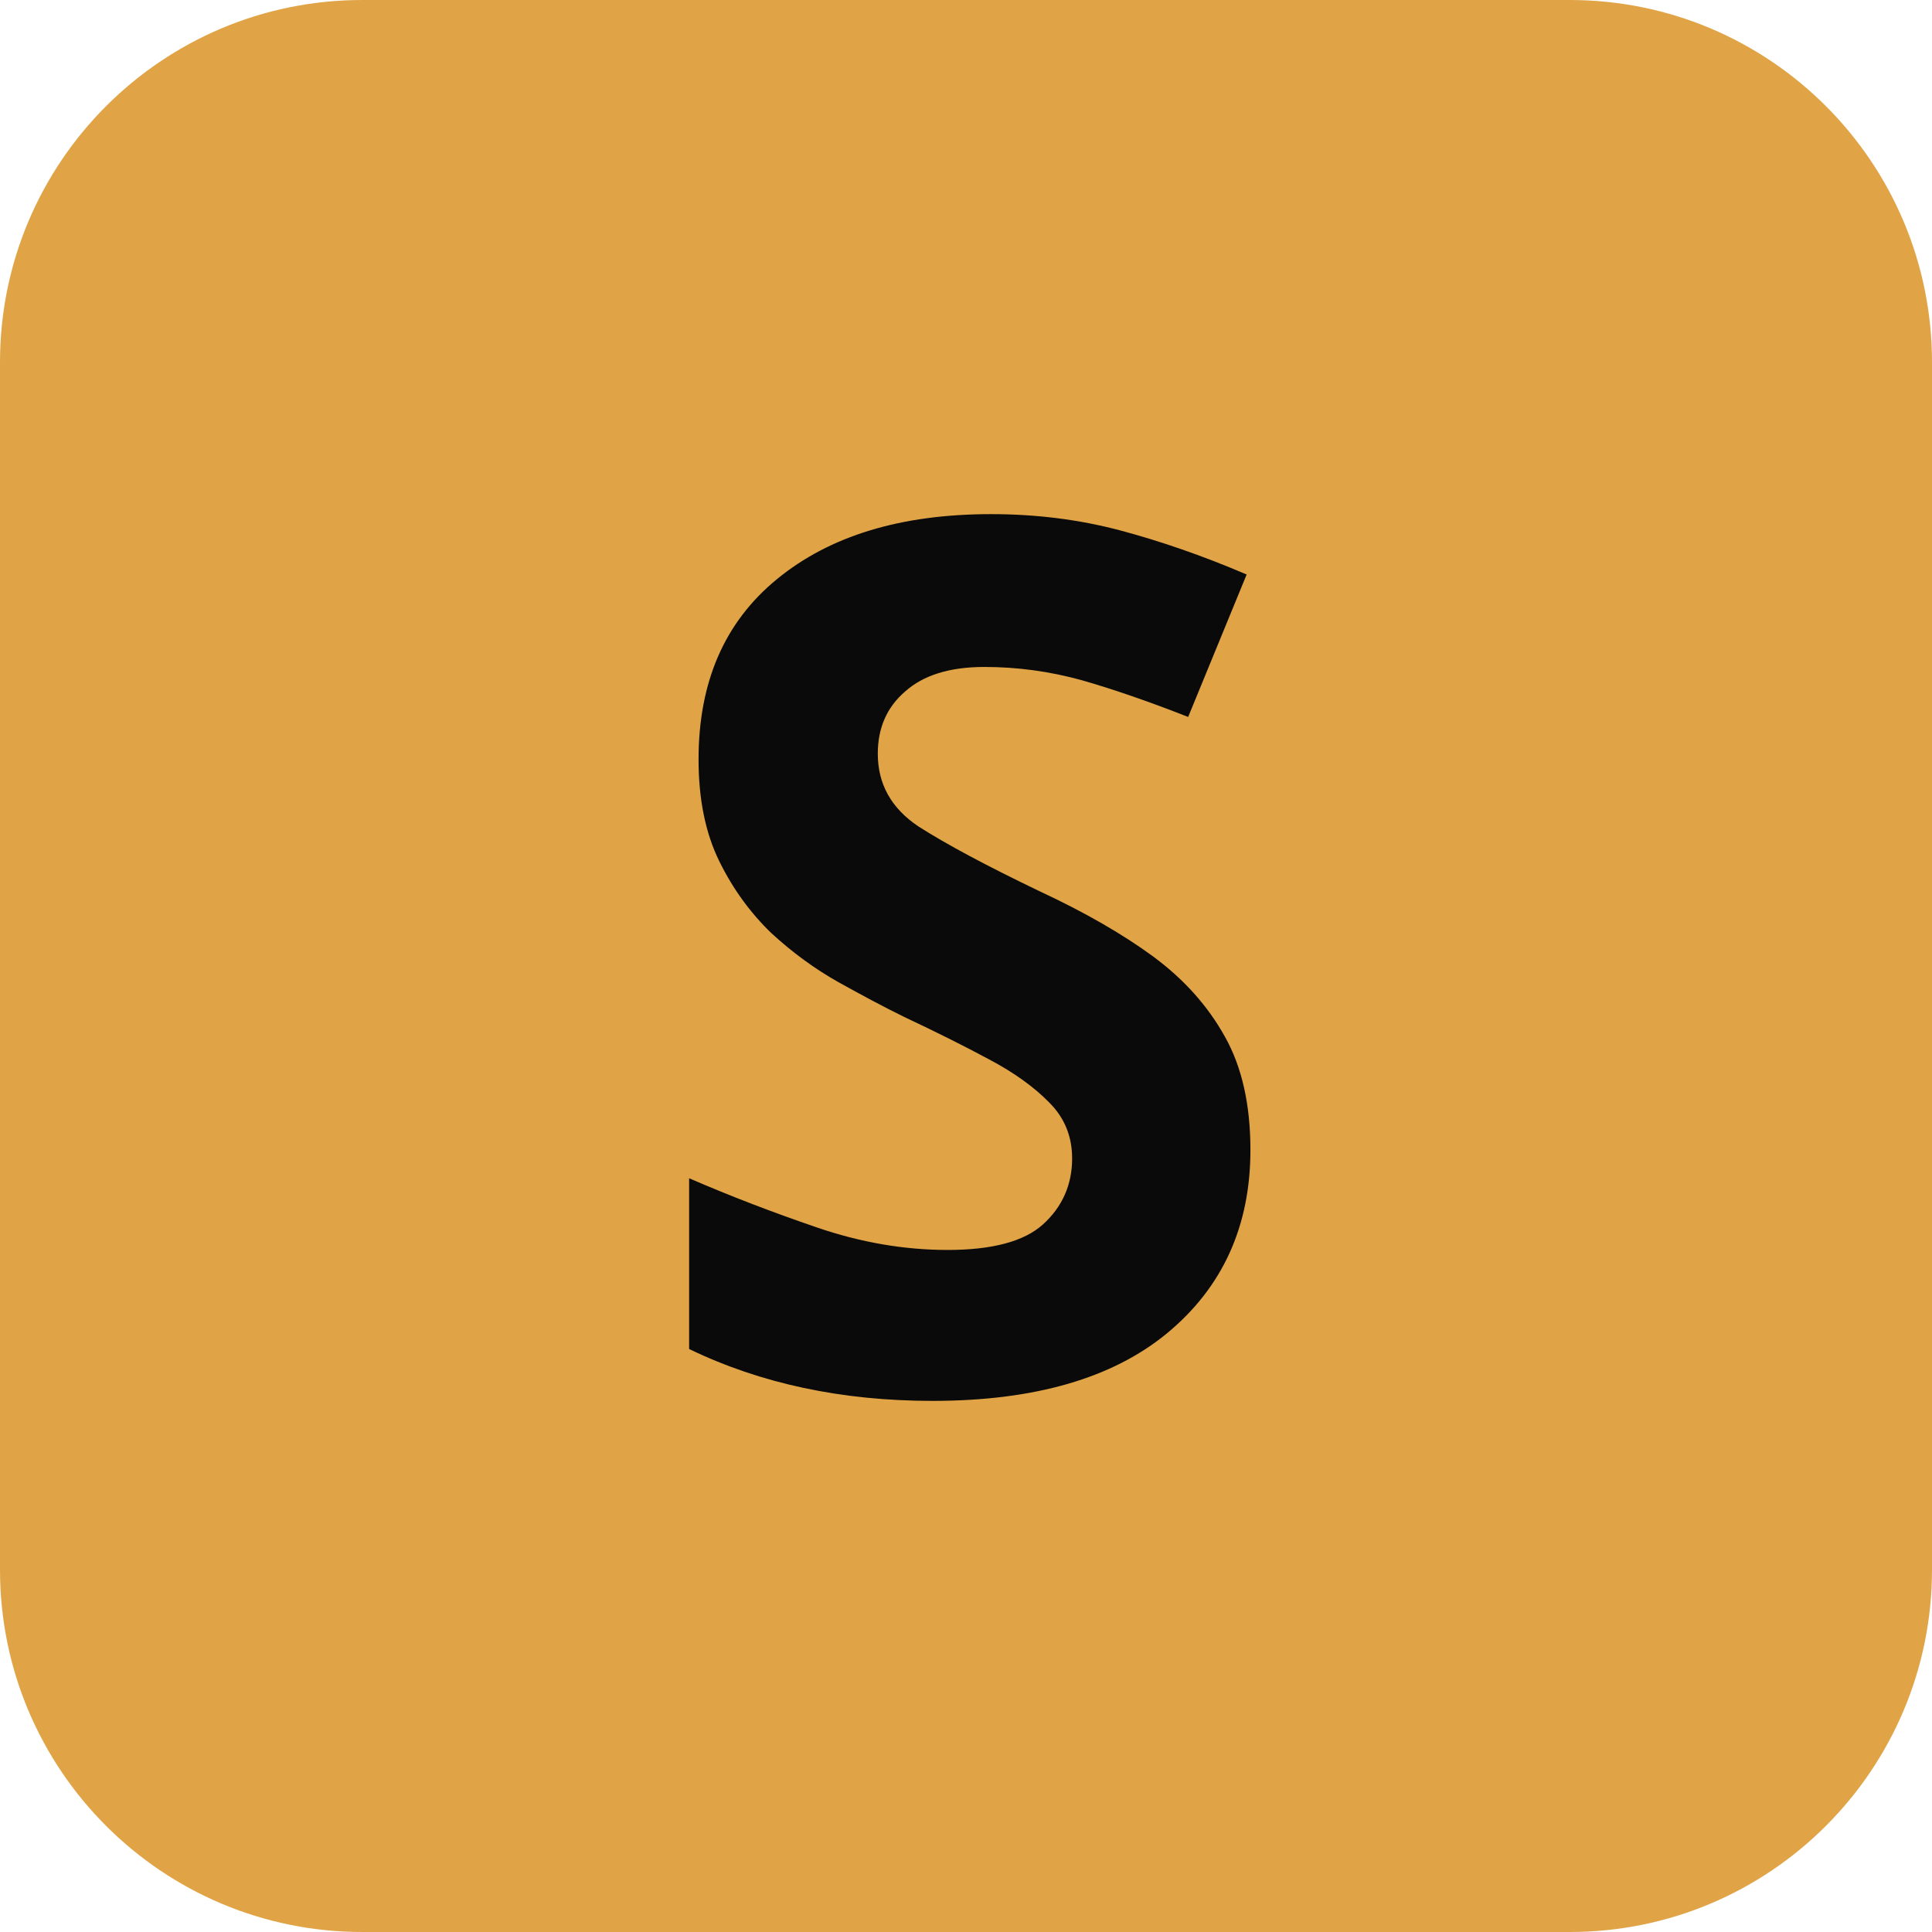
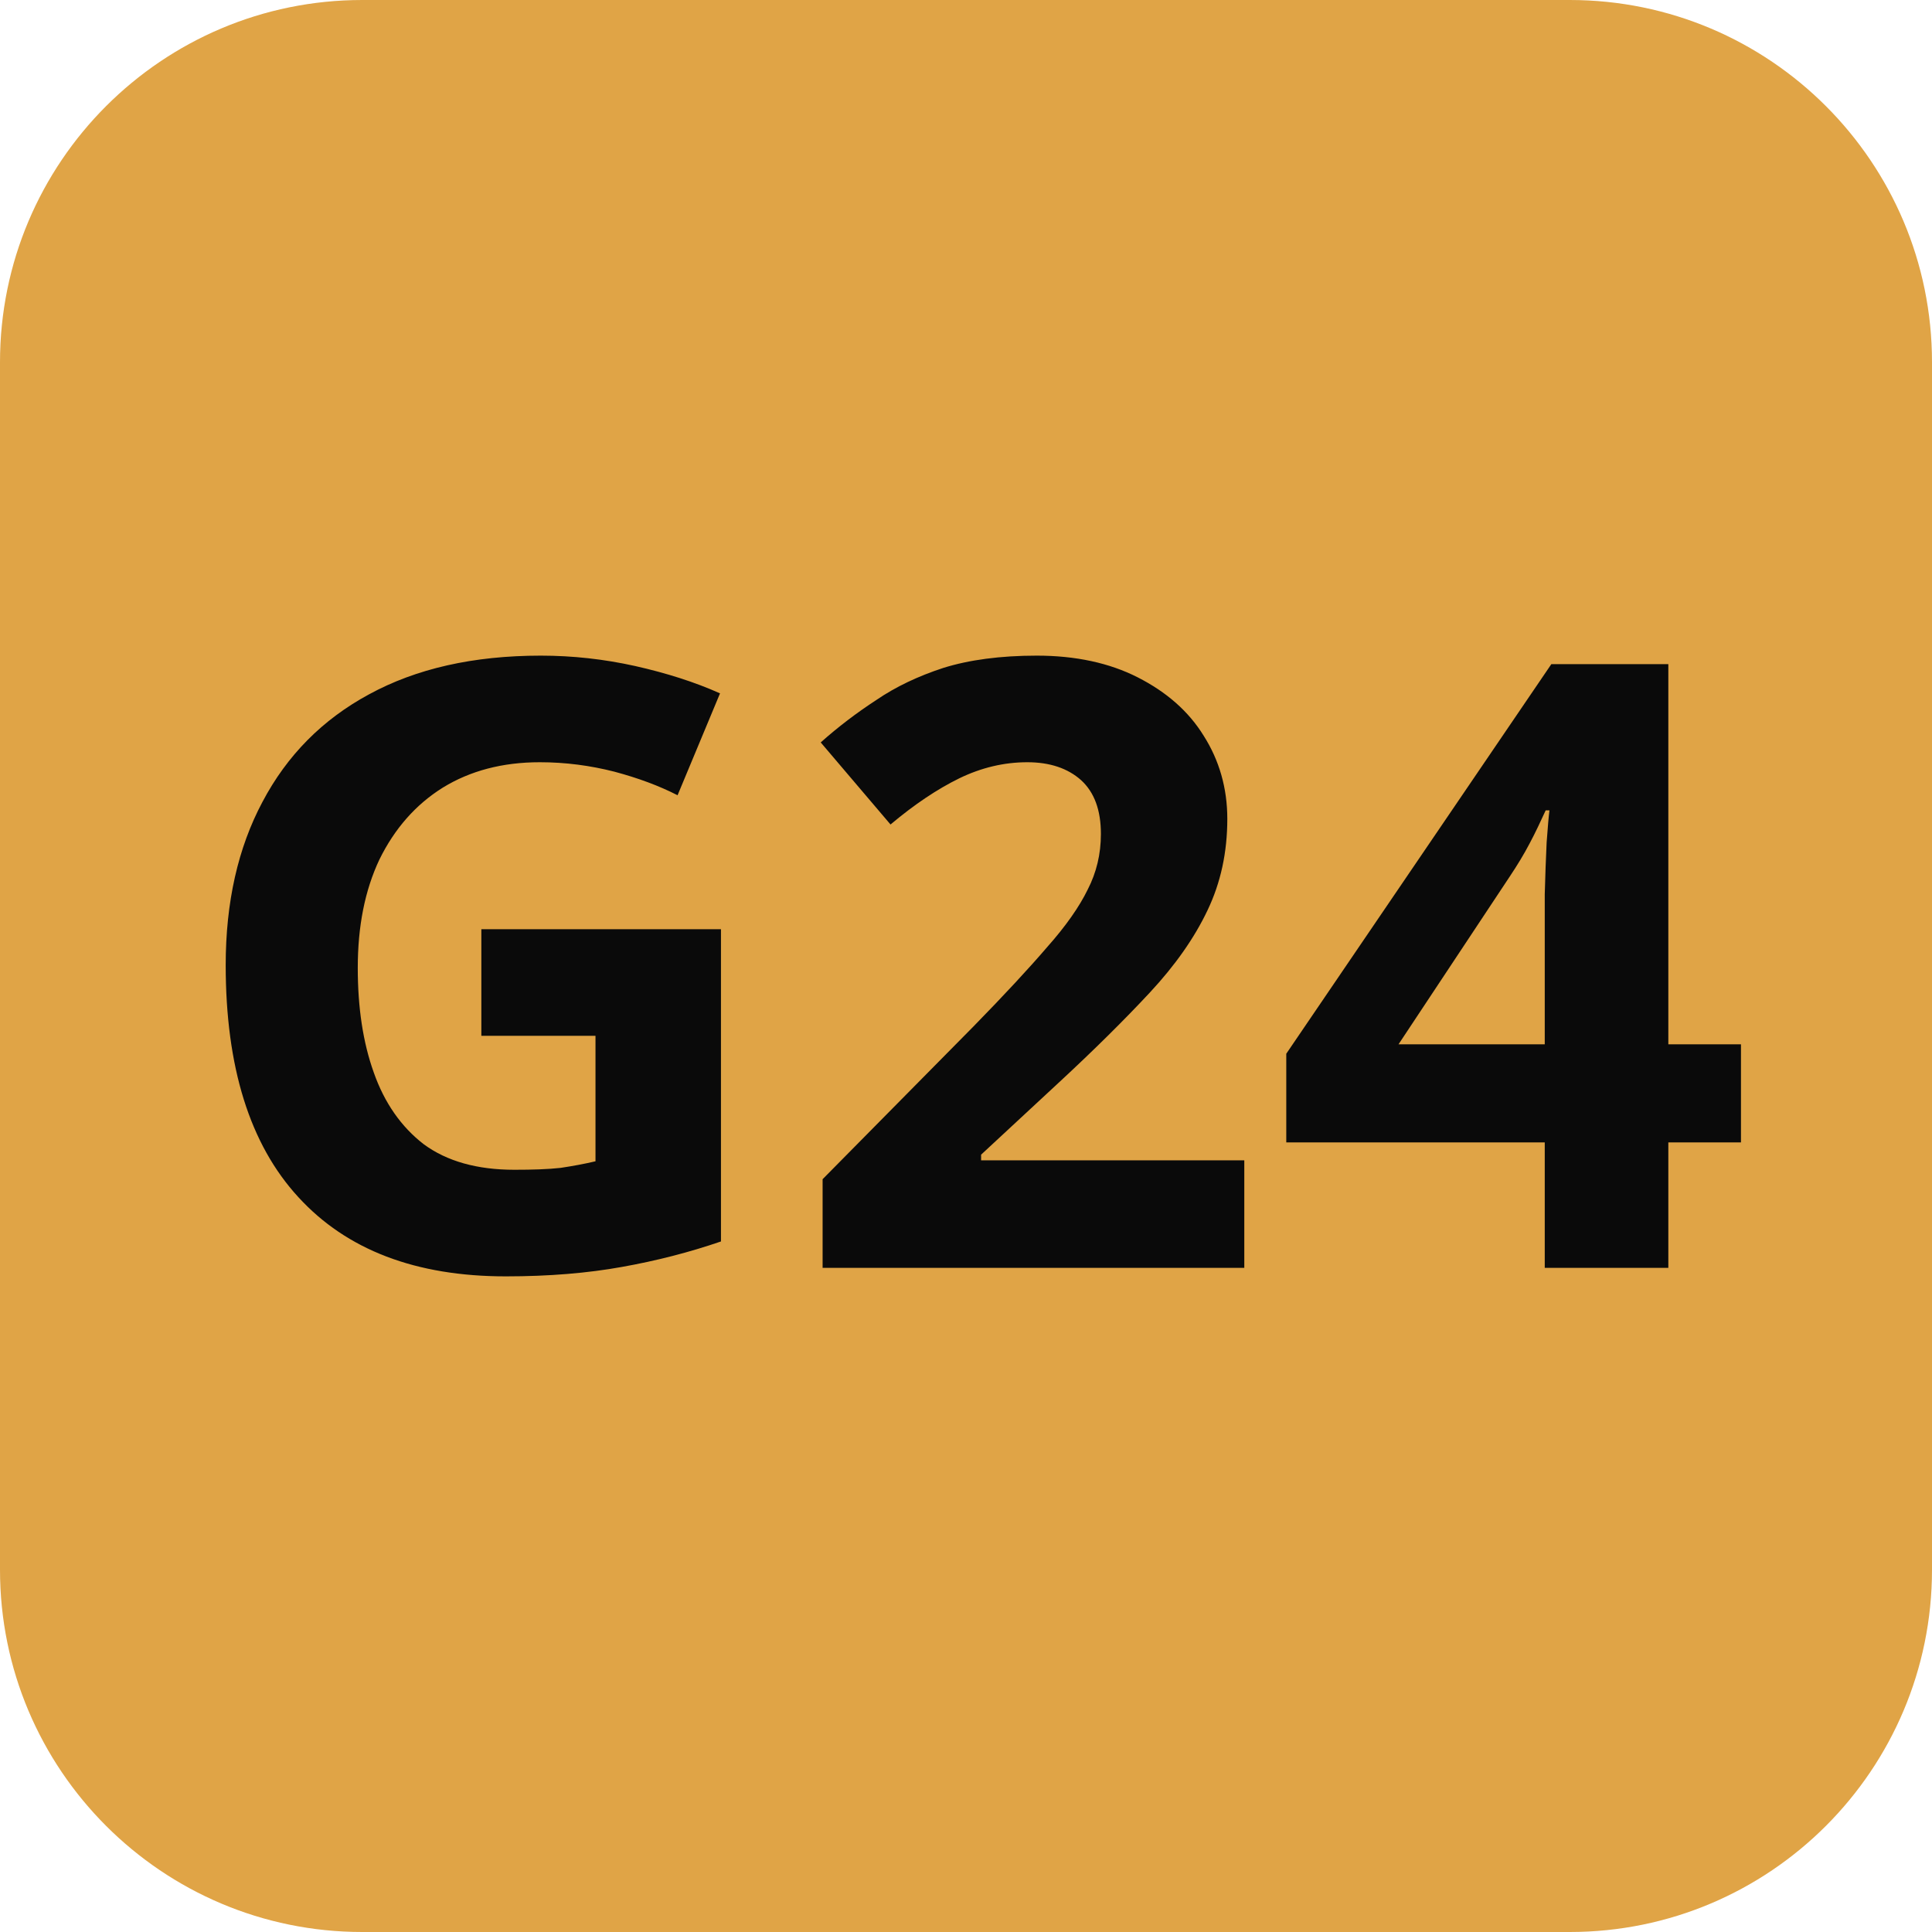
<svg xmlns="http://www.w3.org/2000/svg" viewBox="0 0 32 32">
  <rect width="32" height="32" rx="6" fill="#e0a446" />
-   <text x="16" y="23" font-family="sans-serif" font-size="20" font-weight="700" text-anchor="middle" fill="#0a0a0a">S</text>
+   <text x="16" y="21" font-family="sans-serif" font-size="14" font-weight="700" text-anchor="middle" fill="#0a0a0a">G24</text>
</svg>
